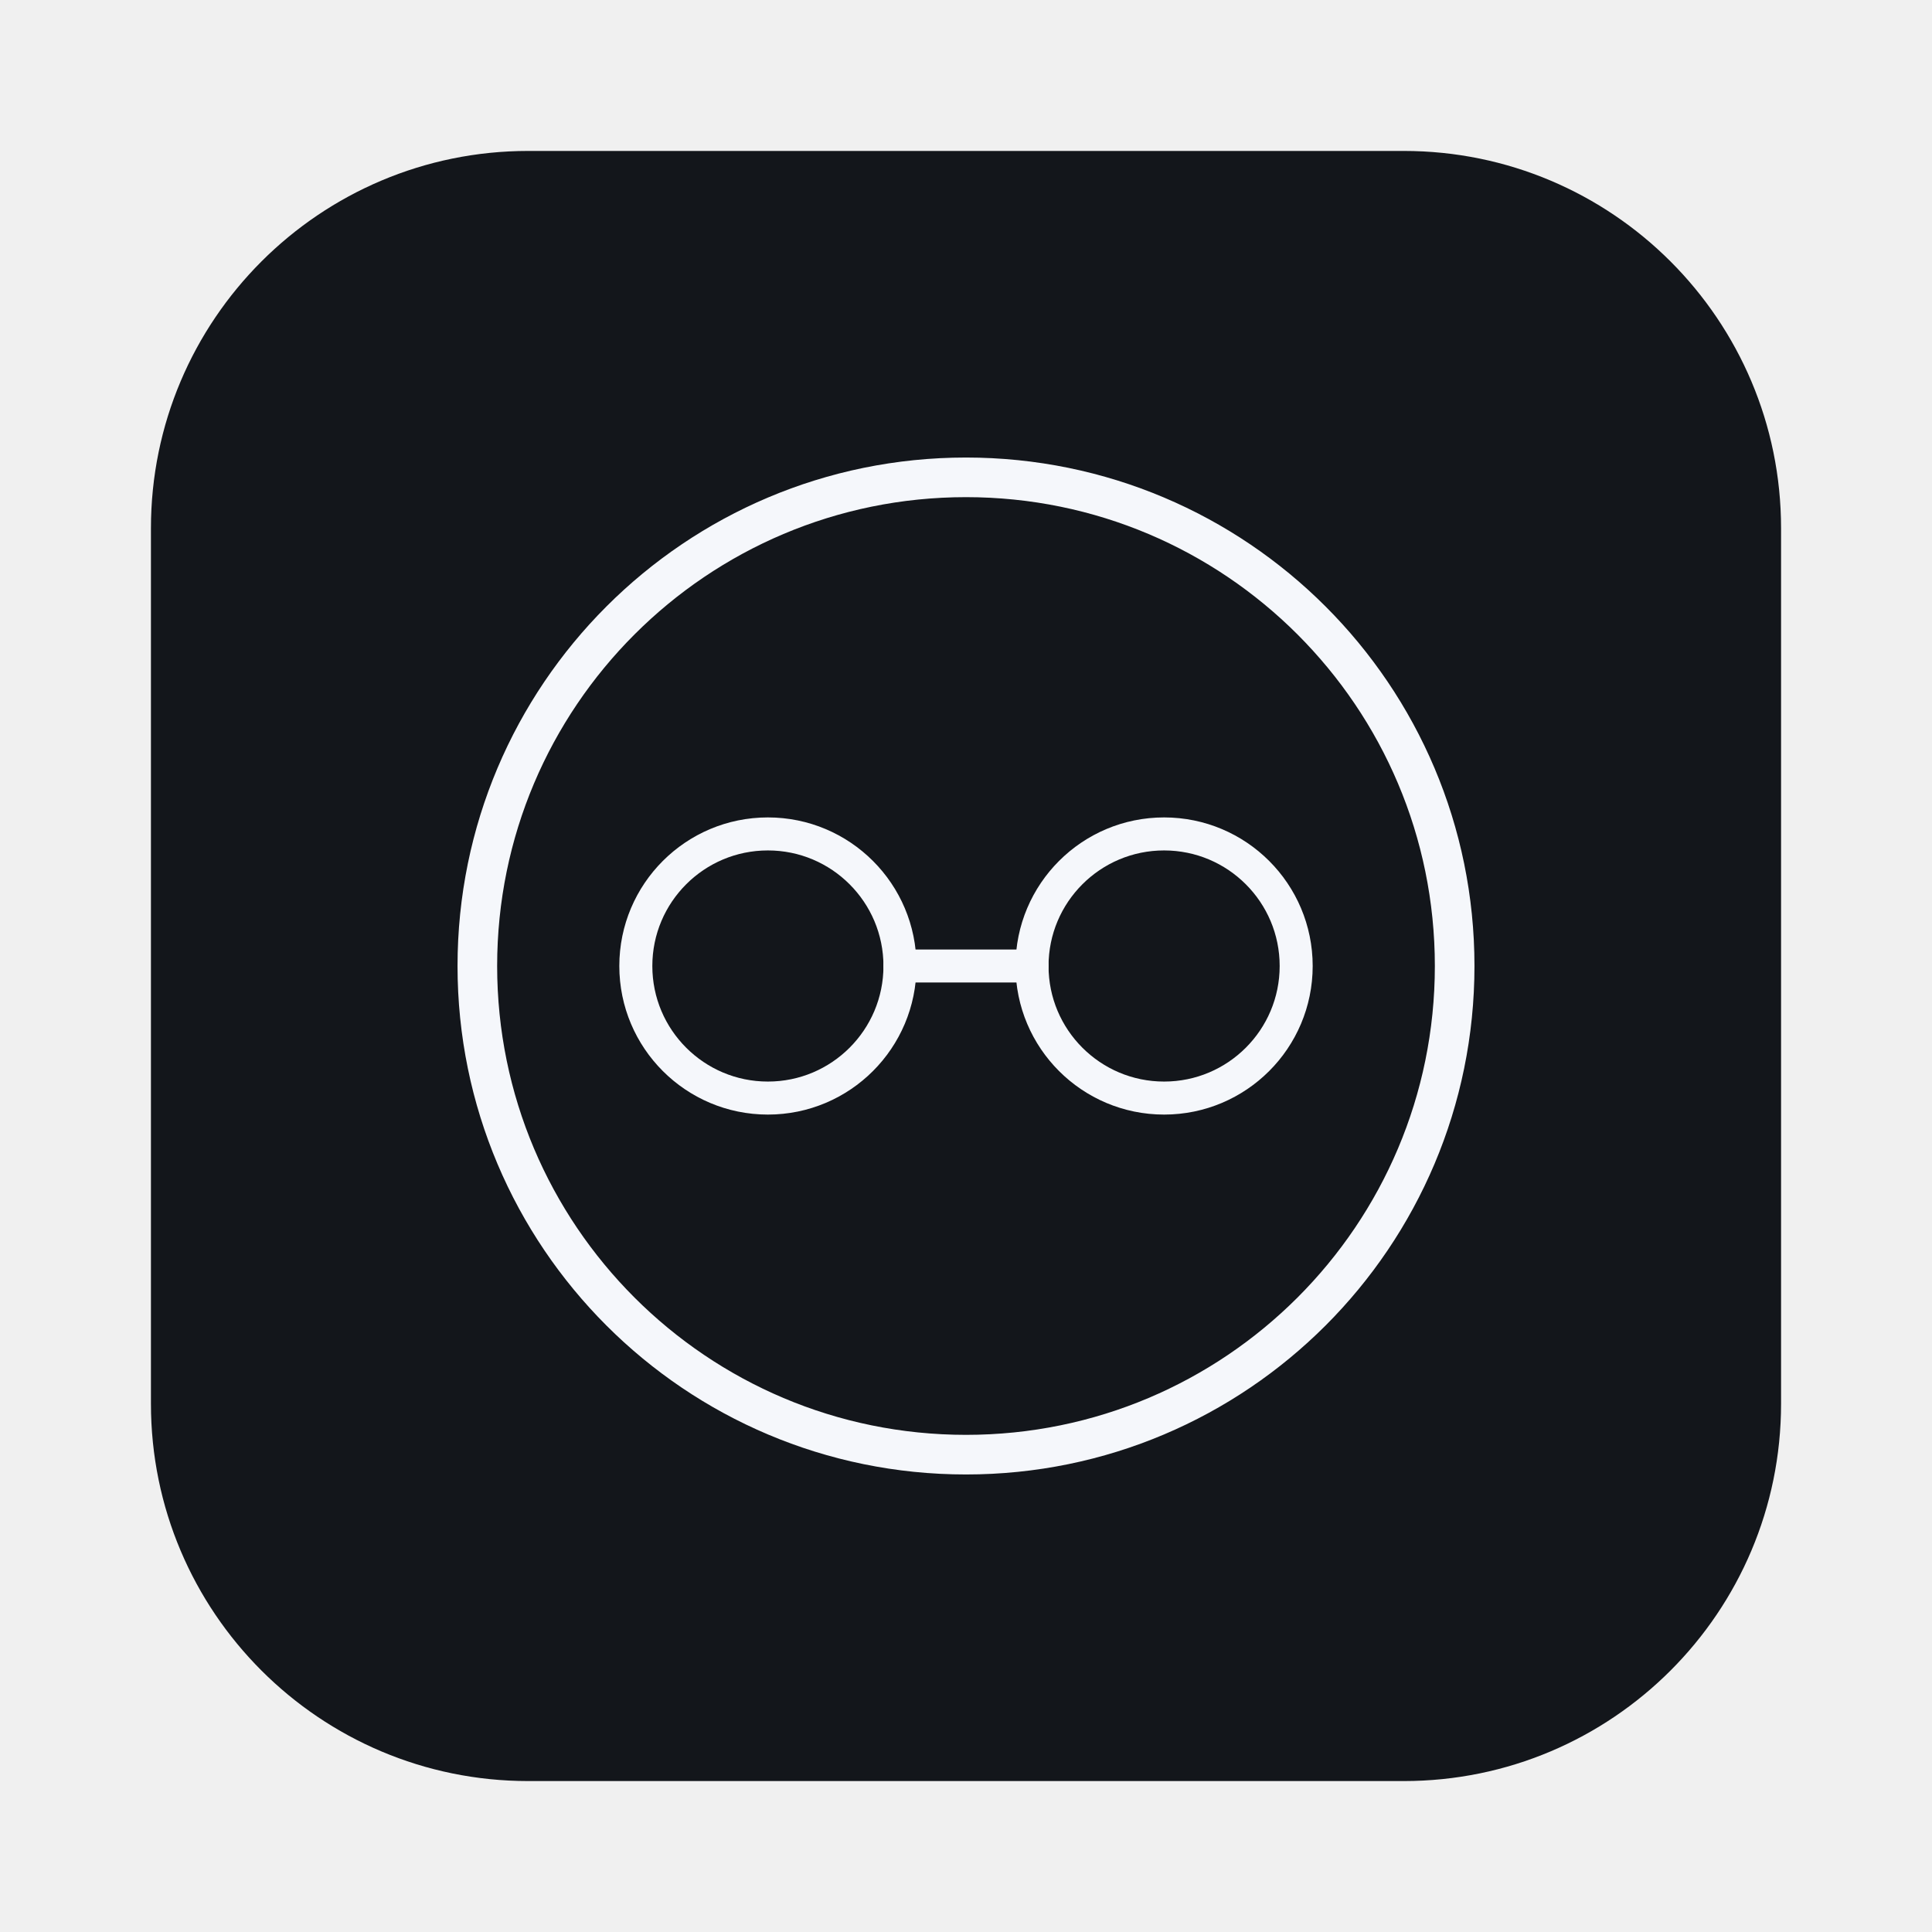
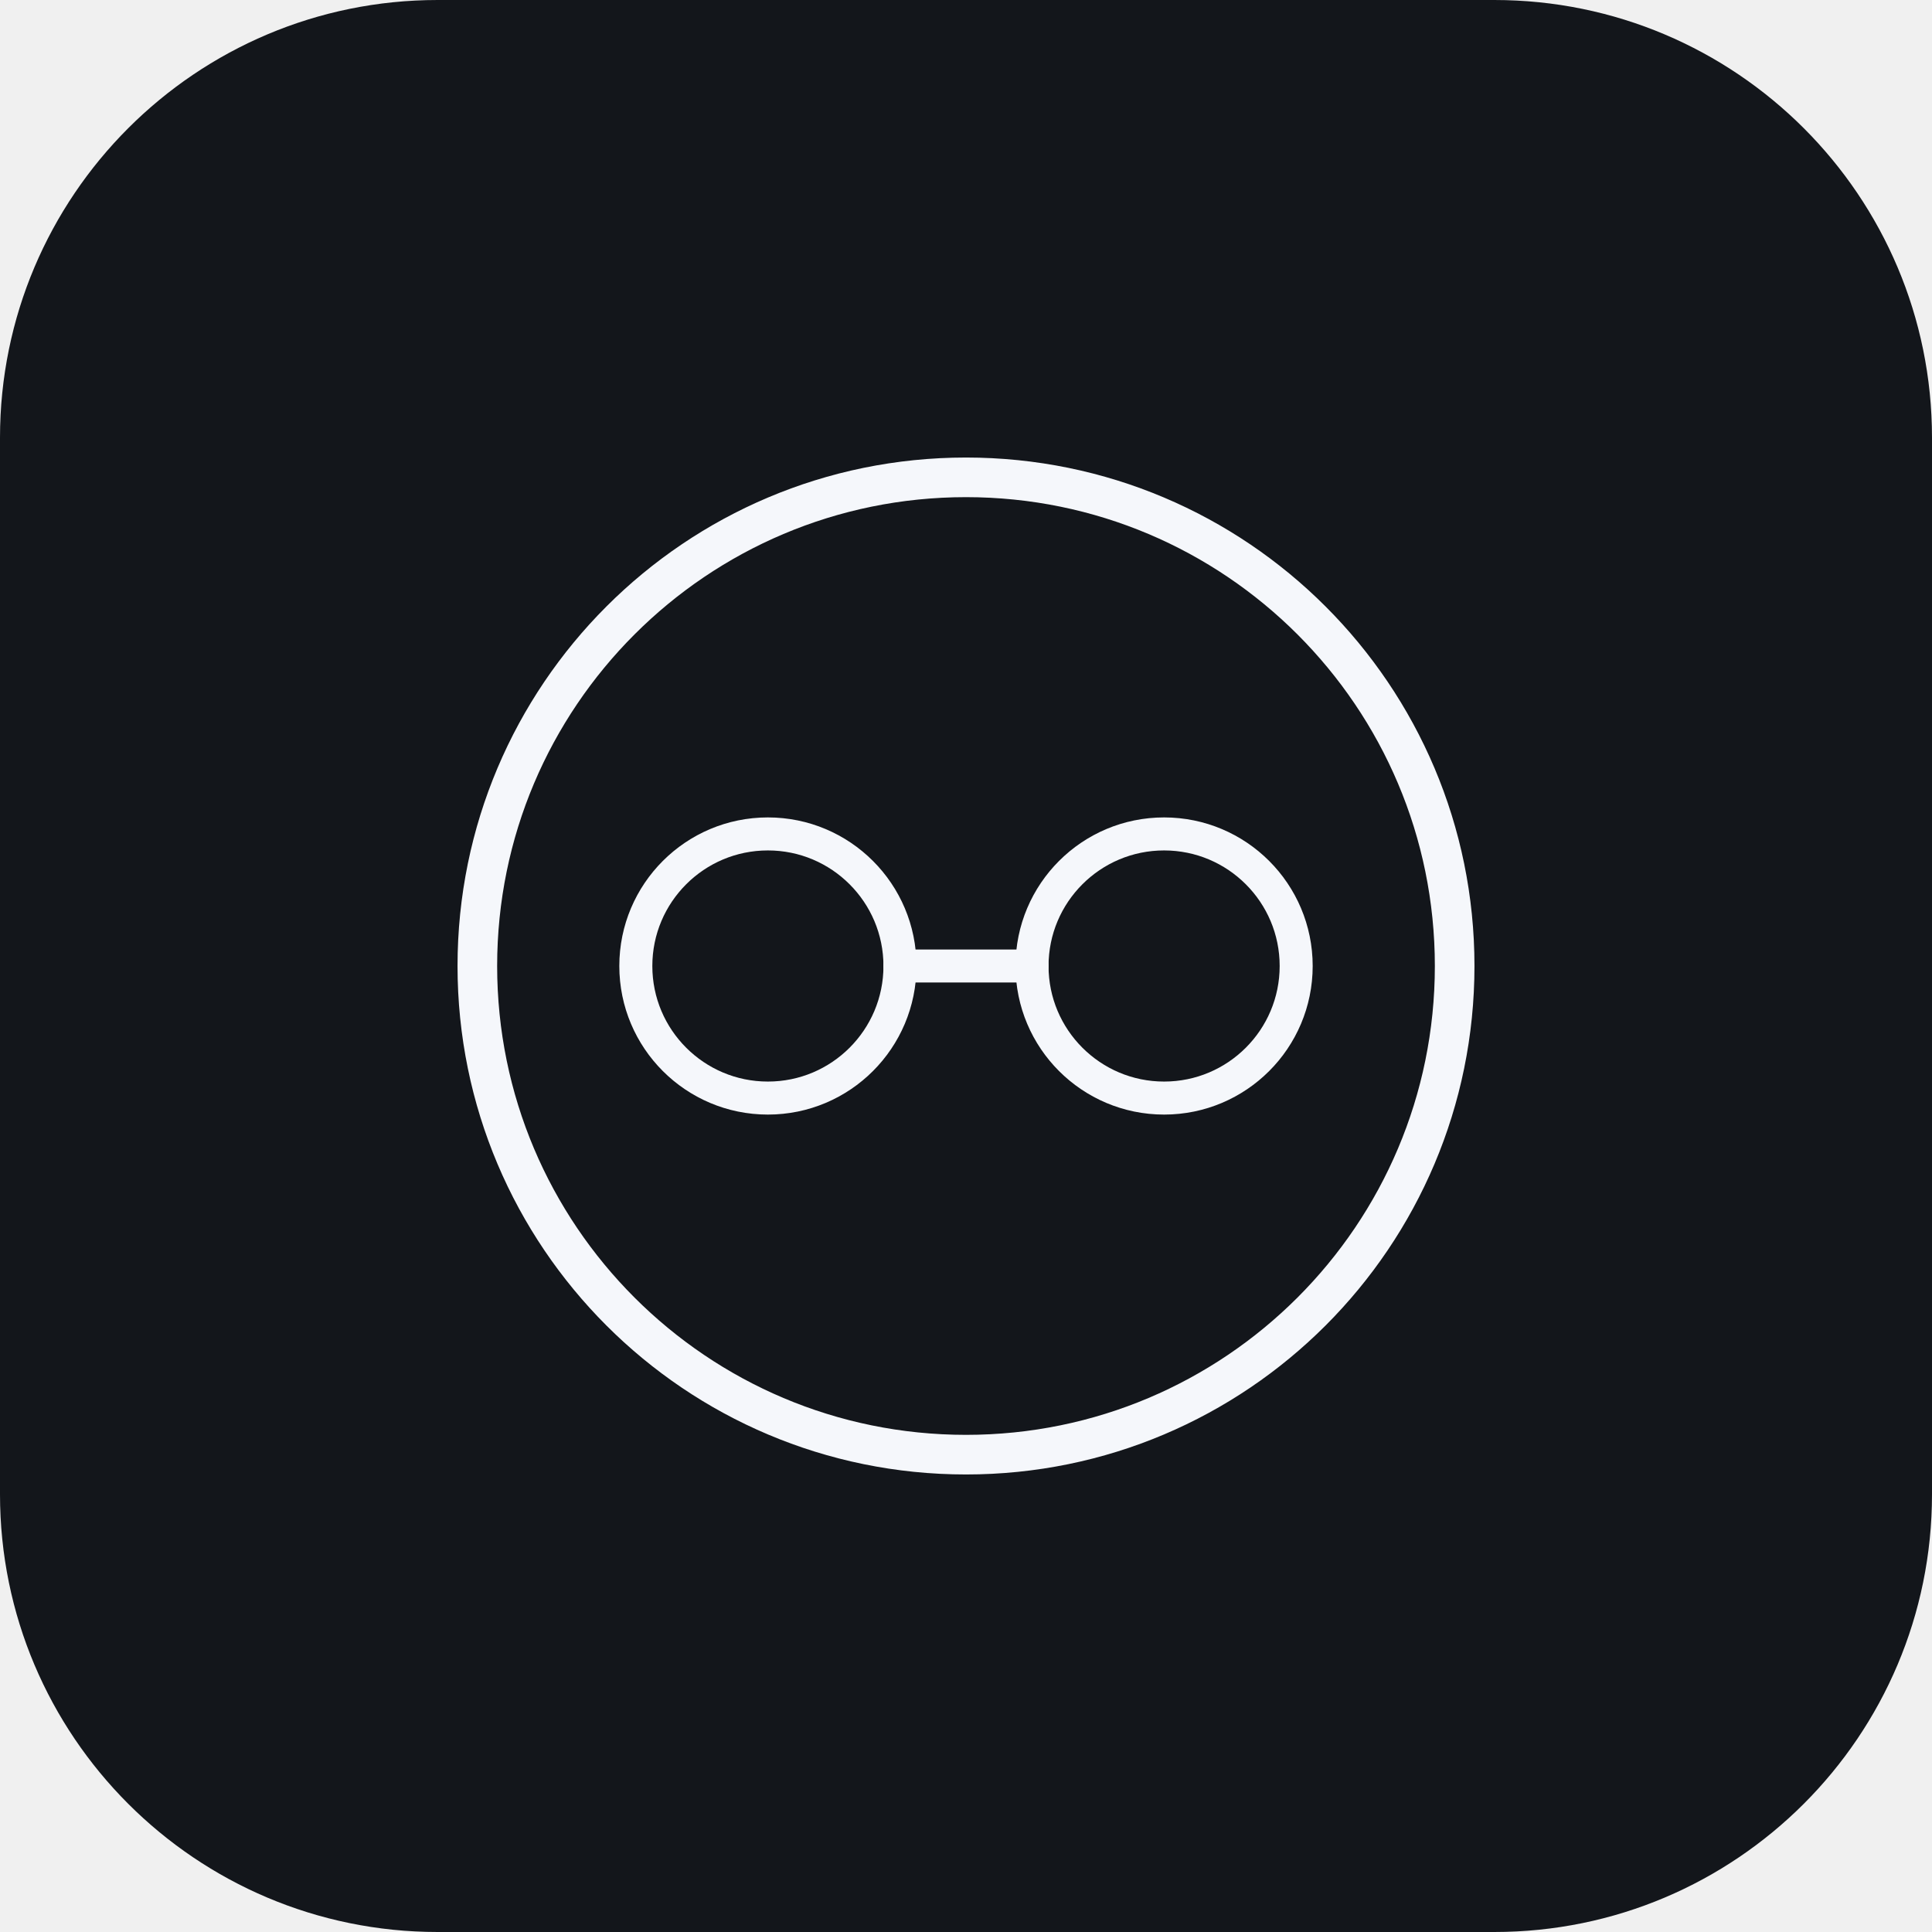
<svg xmlns="http://www.w3.org/2000/svg" viewBox="0 0 1024 1024">
-   <rect x="80" y="80" width="864" height="864" rx="200" ry="200" fill="#13161b" />
+   <rect x="0" y="0" width="1024" height="1024" rx="232" ry="232" fill="#13161b" />
  <defs>
    <mask id="head-mask" maskUnits="userSpaceOnUse" x="-50" y="-50" width="100" height="100">
      <rect x="-50" y="-50" width="100" height="100" fill="#ffffff" />
      <circle cx="-15" cy="0" r="11.5" fill="#000000" />
      <circle cx="15" cy="0" r="11.5" fill="#000000" />
    </mask>
  </defs>
  <g transform="translate(512 512) scale(7)" fill="none" stroke="#f5f7fb" stroke-linecap="round">
    <circle cx="0" cy="0" r="37" stroke-width="3" mask="url(#head-mask)" />
    <g stroke-width="2.5">
      <circle cx="-15" cy="0" r="8.75" fill="#13161b" stroke="none" />
      <circle cx="15" cy="0" r="8.75" fill="#13161b" stroke="none" />
      <circle cx="-15" cy="0" r="10" />
      <circle cx="15" cy="0" r="10" />
      <line x1="-5" y1="0" x2="5" y2="0" />
    </g>
  </g>
</svg>
